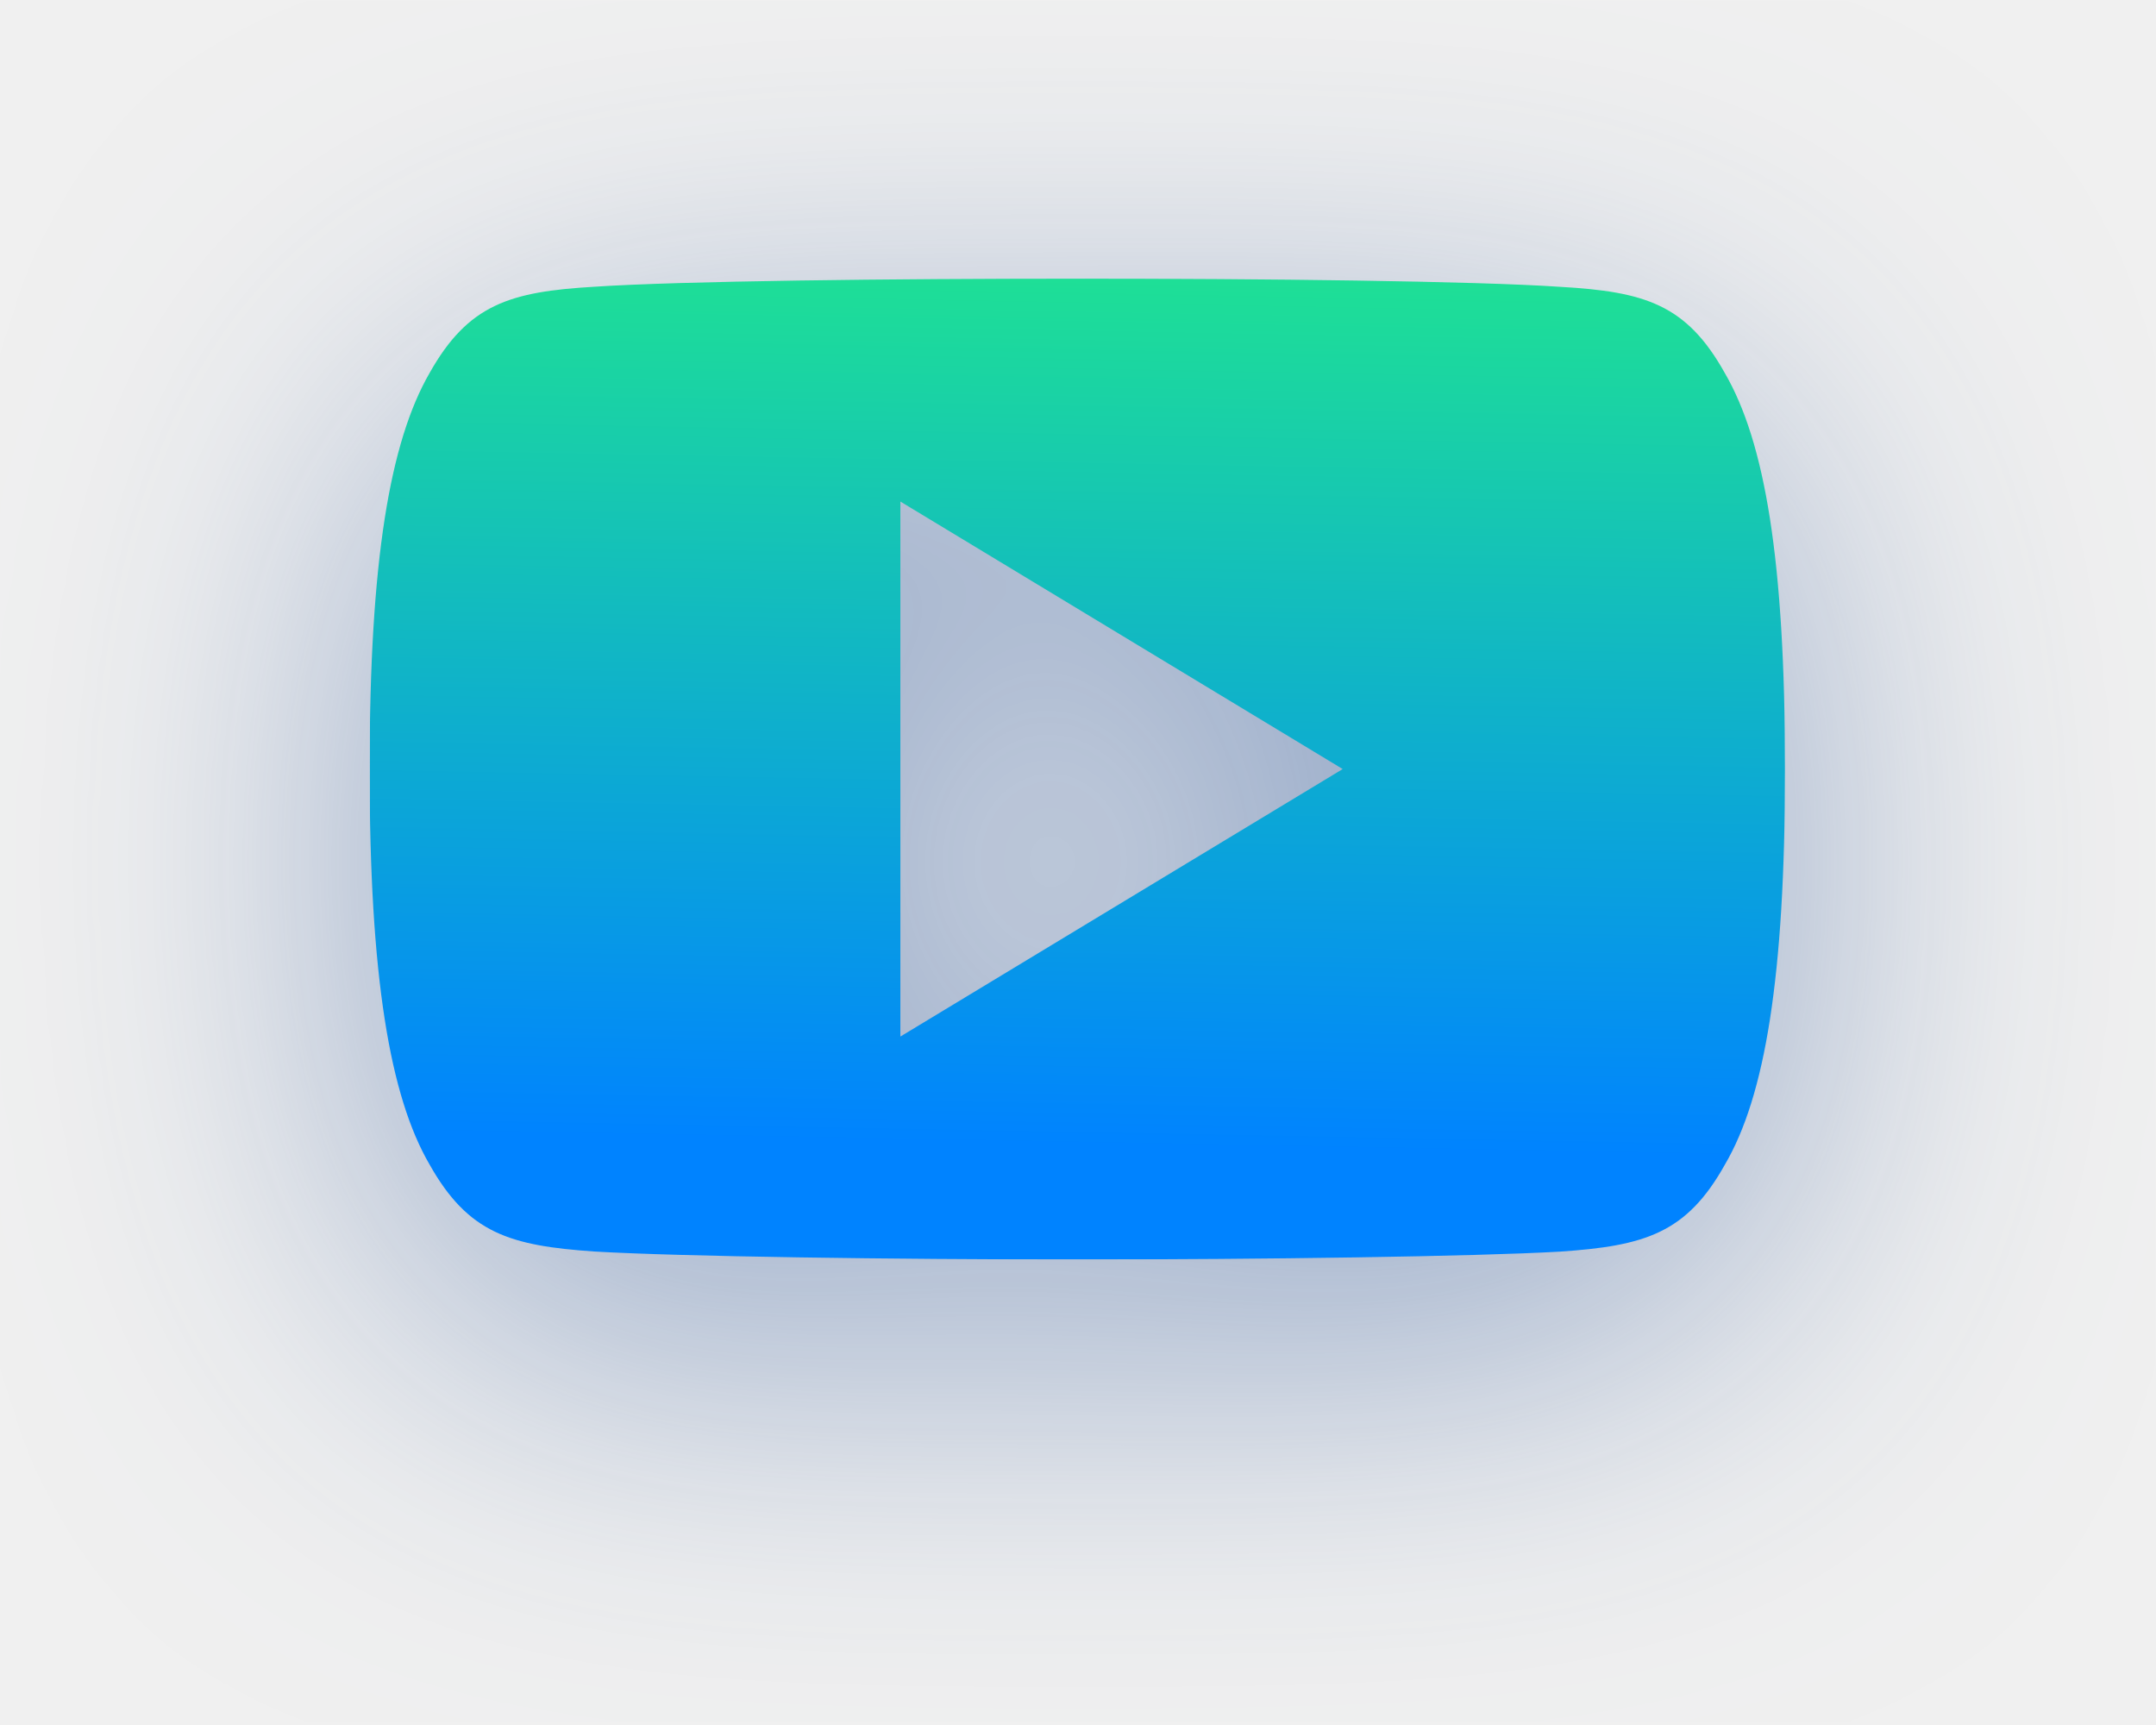
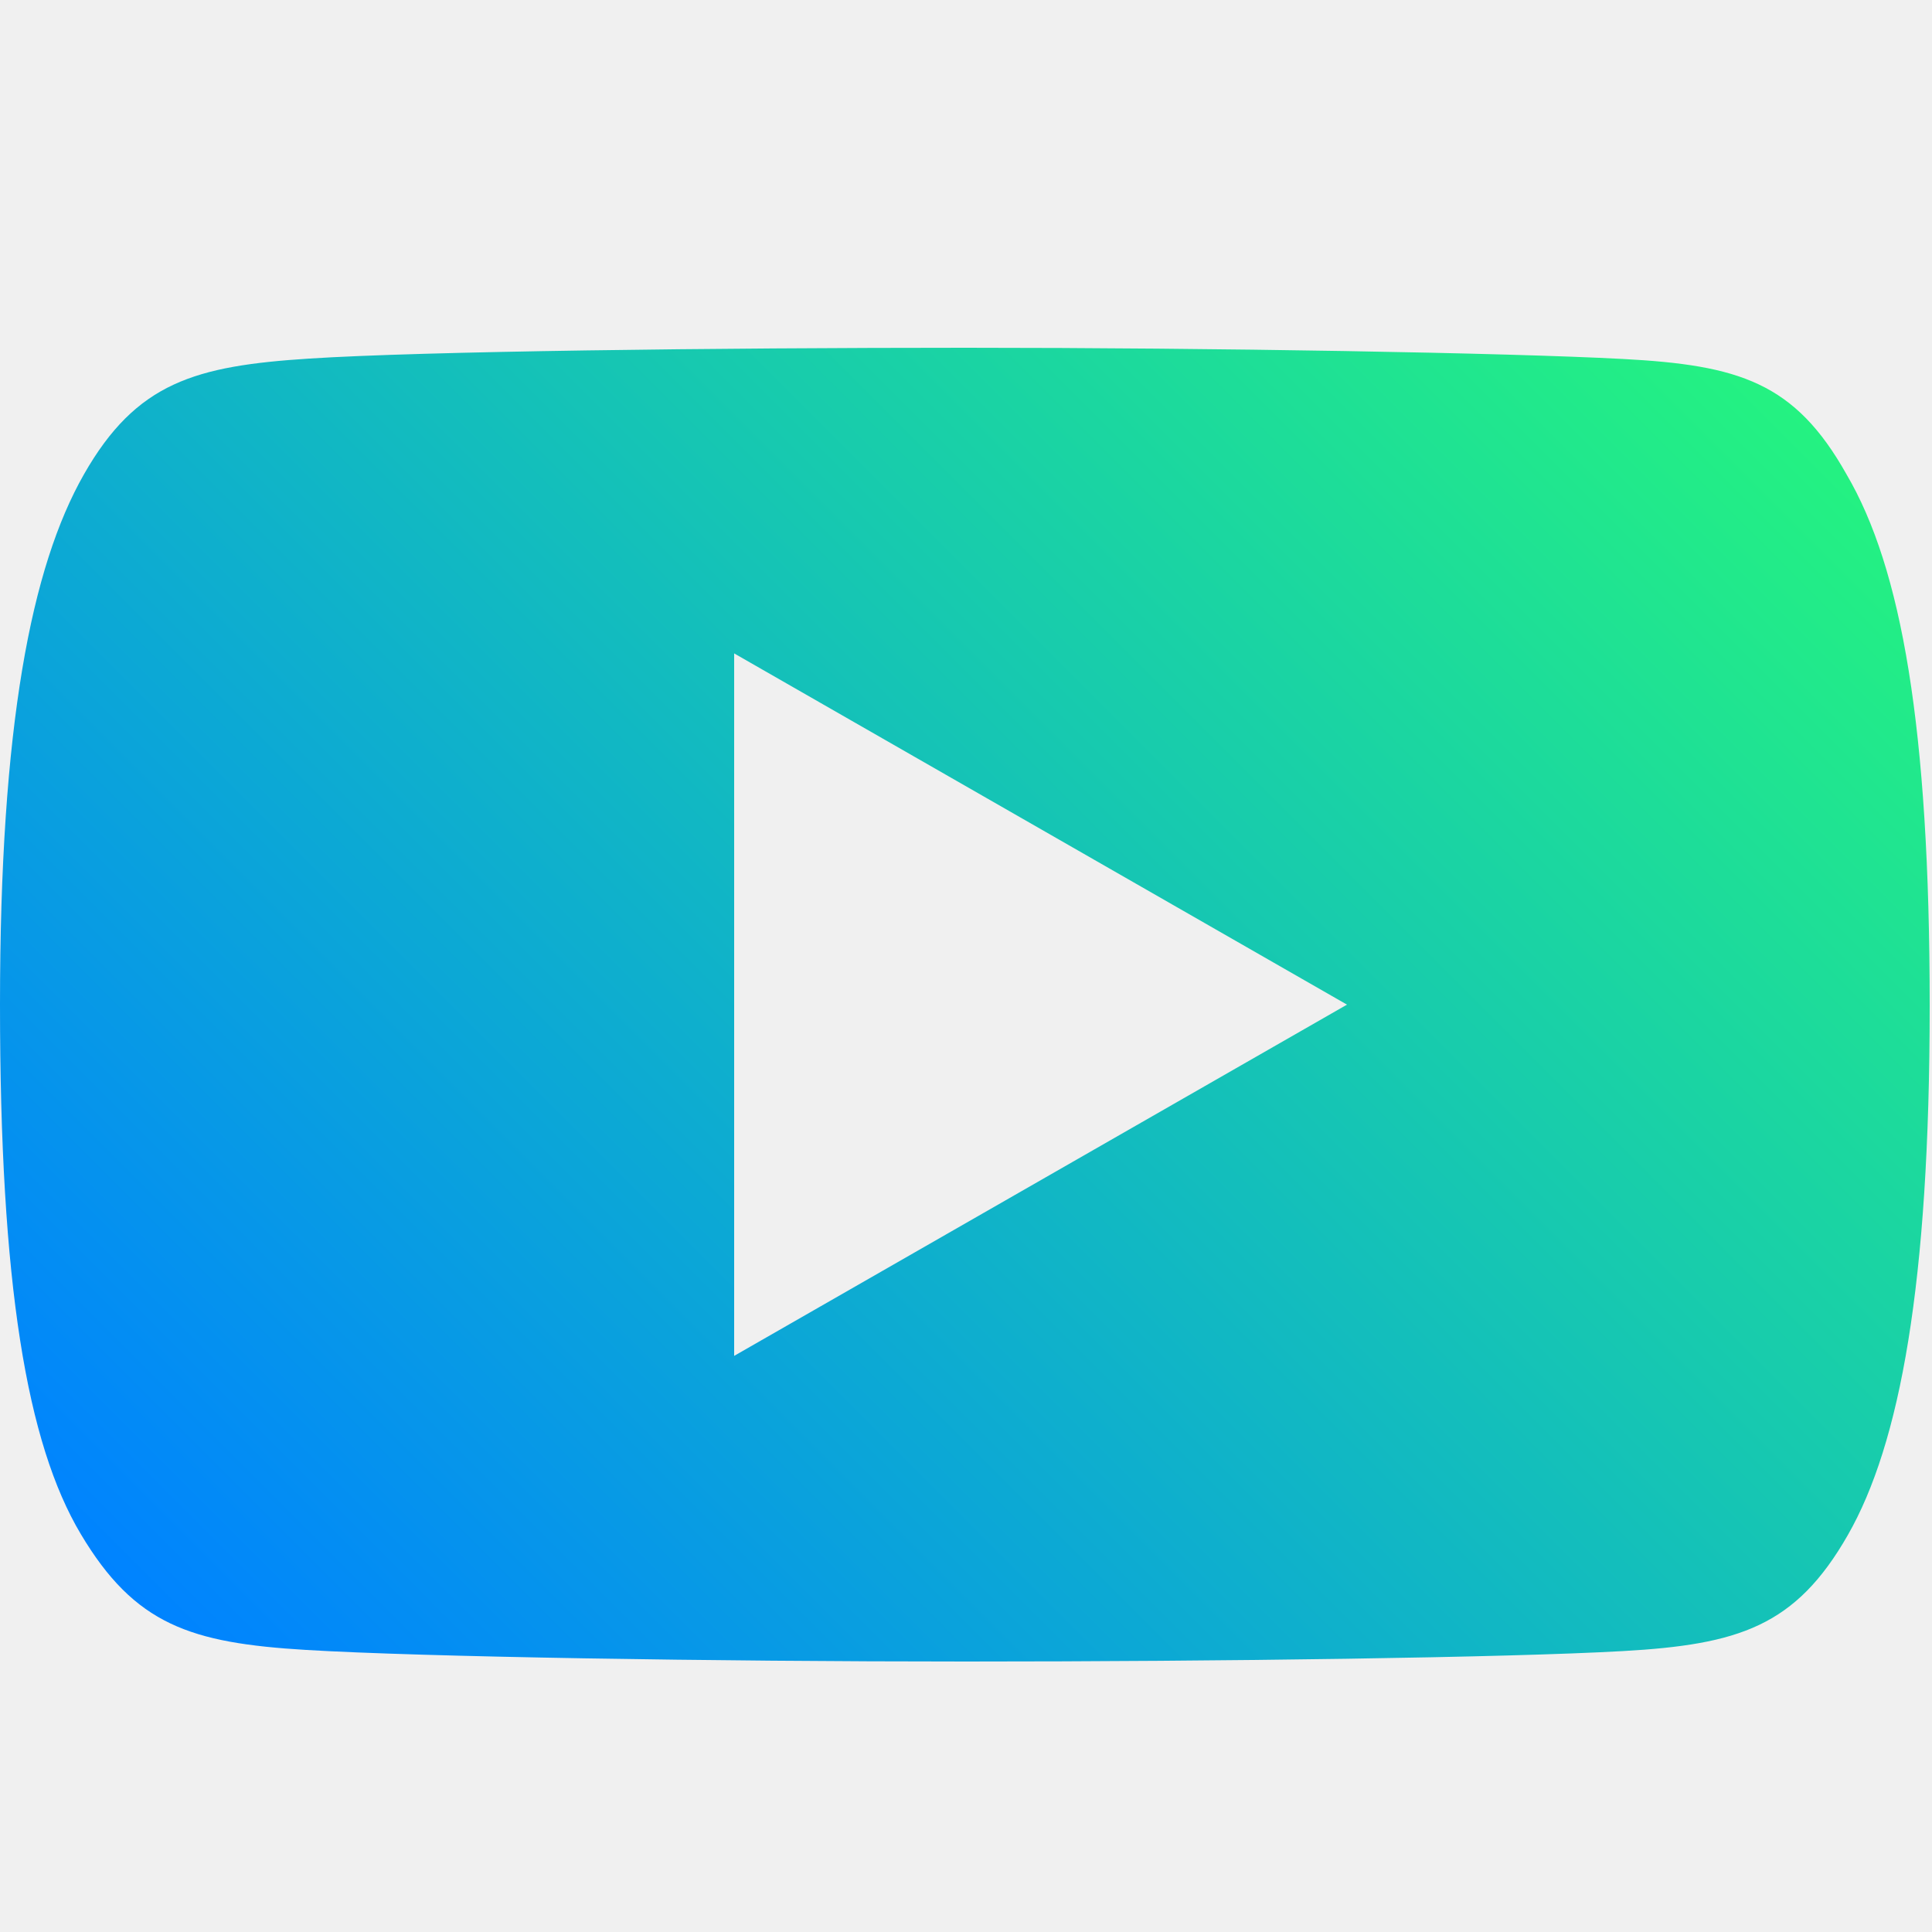
- <svg xmlns="http://www.w3.org/2000/svg" width="70" height="56" viewBox="0 0 70 56" version="1.1">
-   <g id="Canvas" fill="none">
-     <g id="006-youtube" filter="url(#filter0_d)">
-       <mask id="mask0" mask-type="alpha" maskUnits="userSpaceOnUse" x="12" y="9" width="46" height="32">
-         <path id="Clip 2" fill-rule="evenodd" clip-rule="evenodd" d="M 0 0L 45.949 0L 45.949 31.842L 0 31.842L 0 0Z" transform="translate(12.0068 9.04523)" fill="white" />
-       </mask>
-       <g mask="url(#mask0)">
-         <path id="Fill 1" fill-rule="evenodd" clip-rule="evenodd" d="M 44.002 3.068C 42.755 0.833 41.403 0.423 38.648 0.266C 35.897 0.078 28.977 0 22.983 0C 16.977 0 10.056 0.078 7.307 0.263C 4.558 0.423 3.202 0.831 1.945 3.068C 0.66 5.3 0 9.144 0 15.912L 0 15.935C 0 22.674 0.66 26.547 1.945 28.756C 3.202 30.991 4.555 31.396 7.304 31.584C 10.056 31.746 16.977 31.842 22.983 31.842C 28.977 31.842 35.897 31.746 38.651 31.587C 41.406 31.399 42.758 30.993 44.005 28.759C 45.3 26.55 45.955 22.677 45.955 15.938L 45.955 15.915C 45.955 9.144 45.3 5.3 44.002 3.068ZM 17.233 24.605L 17.233 7.237L 31.594 15.921L 17.233 24.605Z" transform="translate(12 9.04523)" fill="url(#paint0_linear)" />
+ <svg xmlns="http://www.w3.org/2000/svg" id="Layer_1" data-name="Layer 1" viewBox="0 0 50 50">
+   <defs>
+     <style>.cls-1{fill:url(#linear-gradient);}</style>
+     <linearGradient id="linear-gradient" x1="6.49" y1="44.45" x2="43.43" y2="7.52" gradientUnits="userSpaceOnUse">
+       <stop offset="0" stop-color="#0083ff" />
+       <stop offset="1" stop-color="#24f281" />
+     </linearGradient>
+   </defs>
+   <g id="Page-1">
+     <g id="iPhone-8">
+       <g id="youtube">
+         <path id="Fill_1" data-name="Fill 1" class="cls-1" d="M47.79,12.28C46.45,9.89,45,9.45,42,9.29S31.47,9,25,9s-14.06.09-17,.28-4.47.61-5.83,3S0,18.77,0,26,.69,37.35,2.09,39.7s2.84,2.82,5.83,3S18.43,43,25,43s14-.1,17-.27,4.47-.64,5.82-3,2.12-6.5,2.12-13.7S49.21,14.7,47.79,12.28ZM19,35.09V16.91L34.86,26Z" />
      </g>
    </g>
  </g>
-   <defs>
-     <filter id="filter0_d" x="0.007" y="0.045" width="69.948" height="55.842" filterUnits="userSpaceOnUse" color-interpolation-filters="sRGB">
-       <feFlood flood-opacity="0" result="BackgroundImageFix" />
-       <feColorMatrix in="SourceAlpha" type="matrix" values="0 0 0 0 0 0 0 0 0 0 0 0 0 0 0 0 0 0 255 0" />
-       <feOffset dy="3" />
-       <feGaussianBlur stdDeviation="6" />
-       <feColorMatrix type="matrix" values="0 0 0 0 0.219 0 0 0 0 0.372 0 0 0 0 0.619 0 0 0 0.5 0" />
-       <feBlend mode="normal" in2="BackgroundImageFix" result="effect1_dropShadow" />
-       <feBlend mode="normal" in="SourceGraphic" in2="effect1_dropShadow" result="shape" />
-     </filter>
-     <linearGradient id="paint0_linear" x2="1" gradientUnits="userSpaceOnUse" gradientTransform="matrix(-0.704384 33.9517 -49.0002 -0.488059 11.8523 -5.9127)">
-       <stop stop-color="#24F281" />
-       <stop offset="1" stop-color="#0083FF" />
-     </linearGradient>
-   </defs>
</svg>
